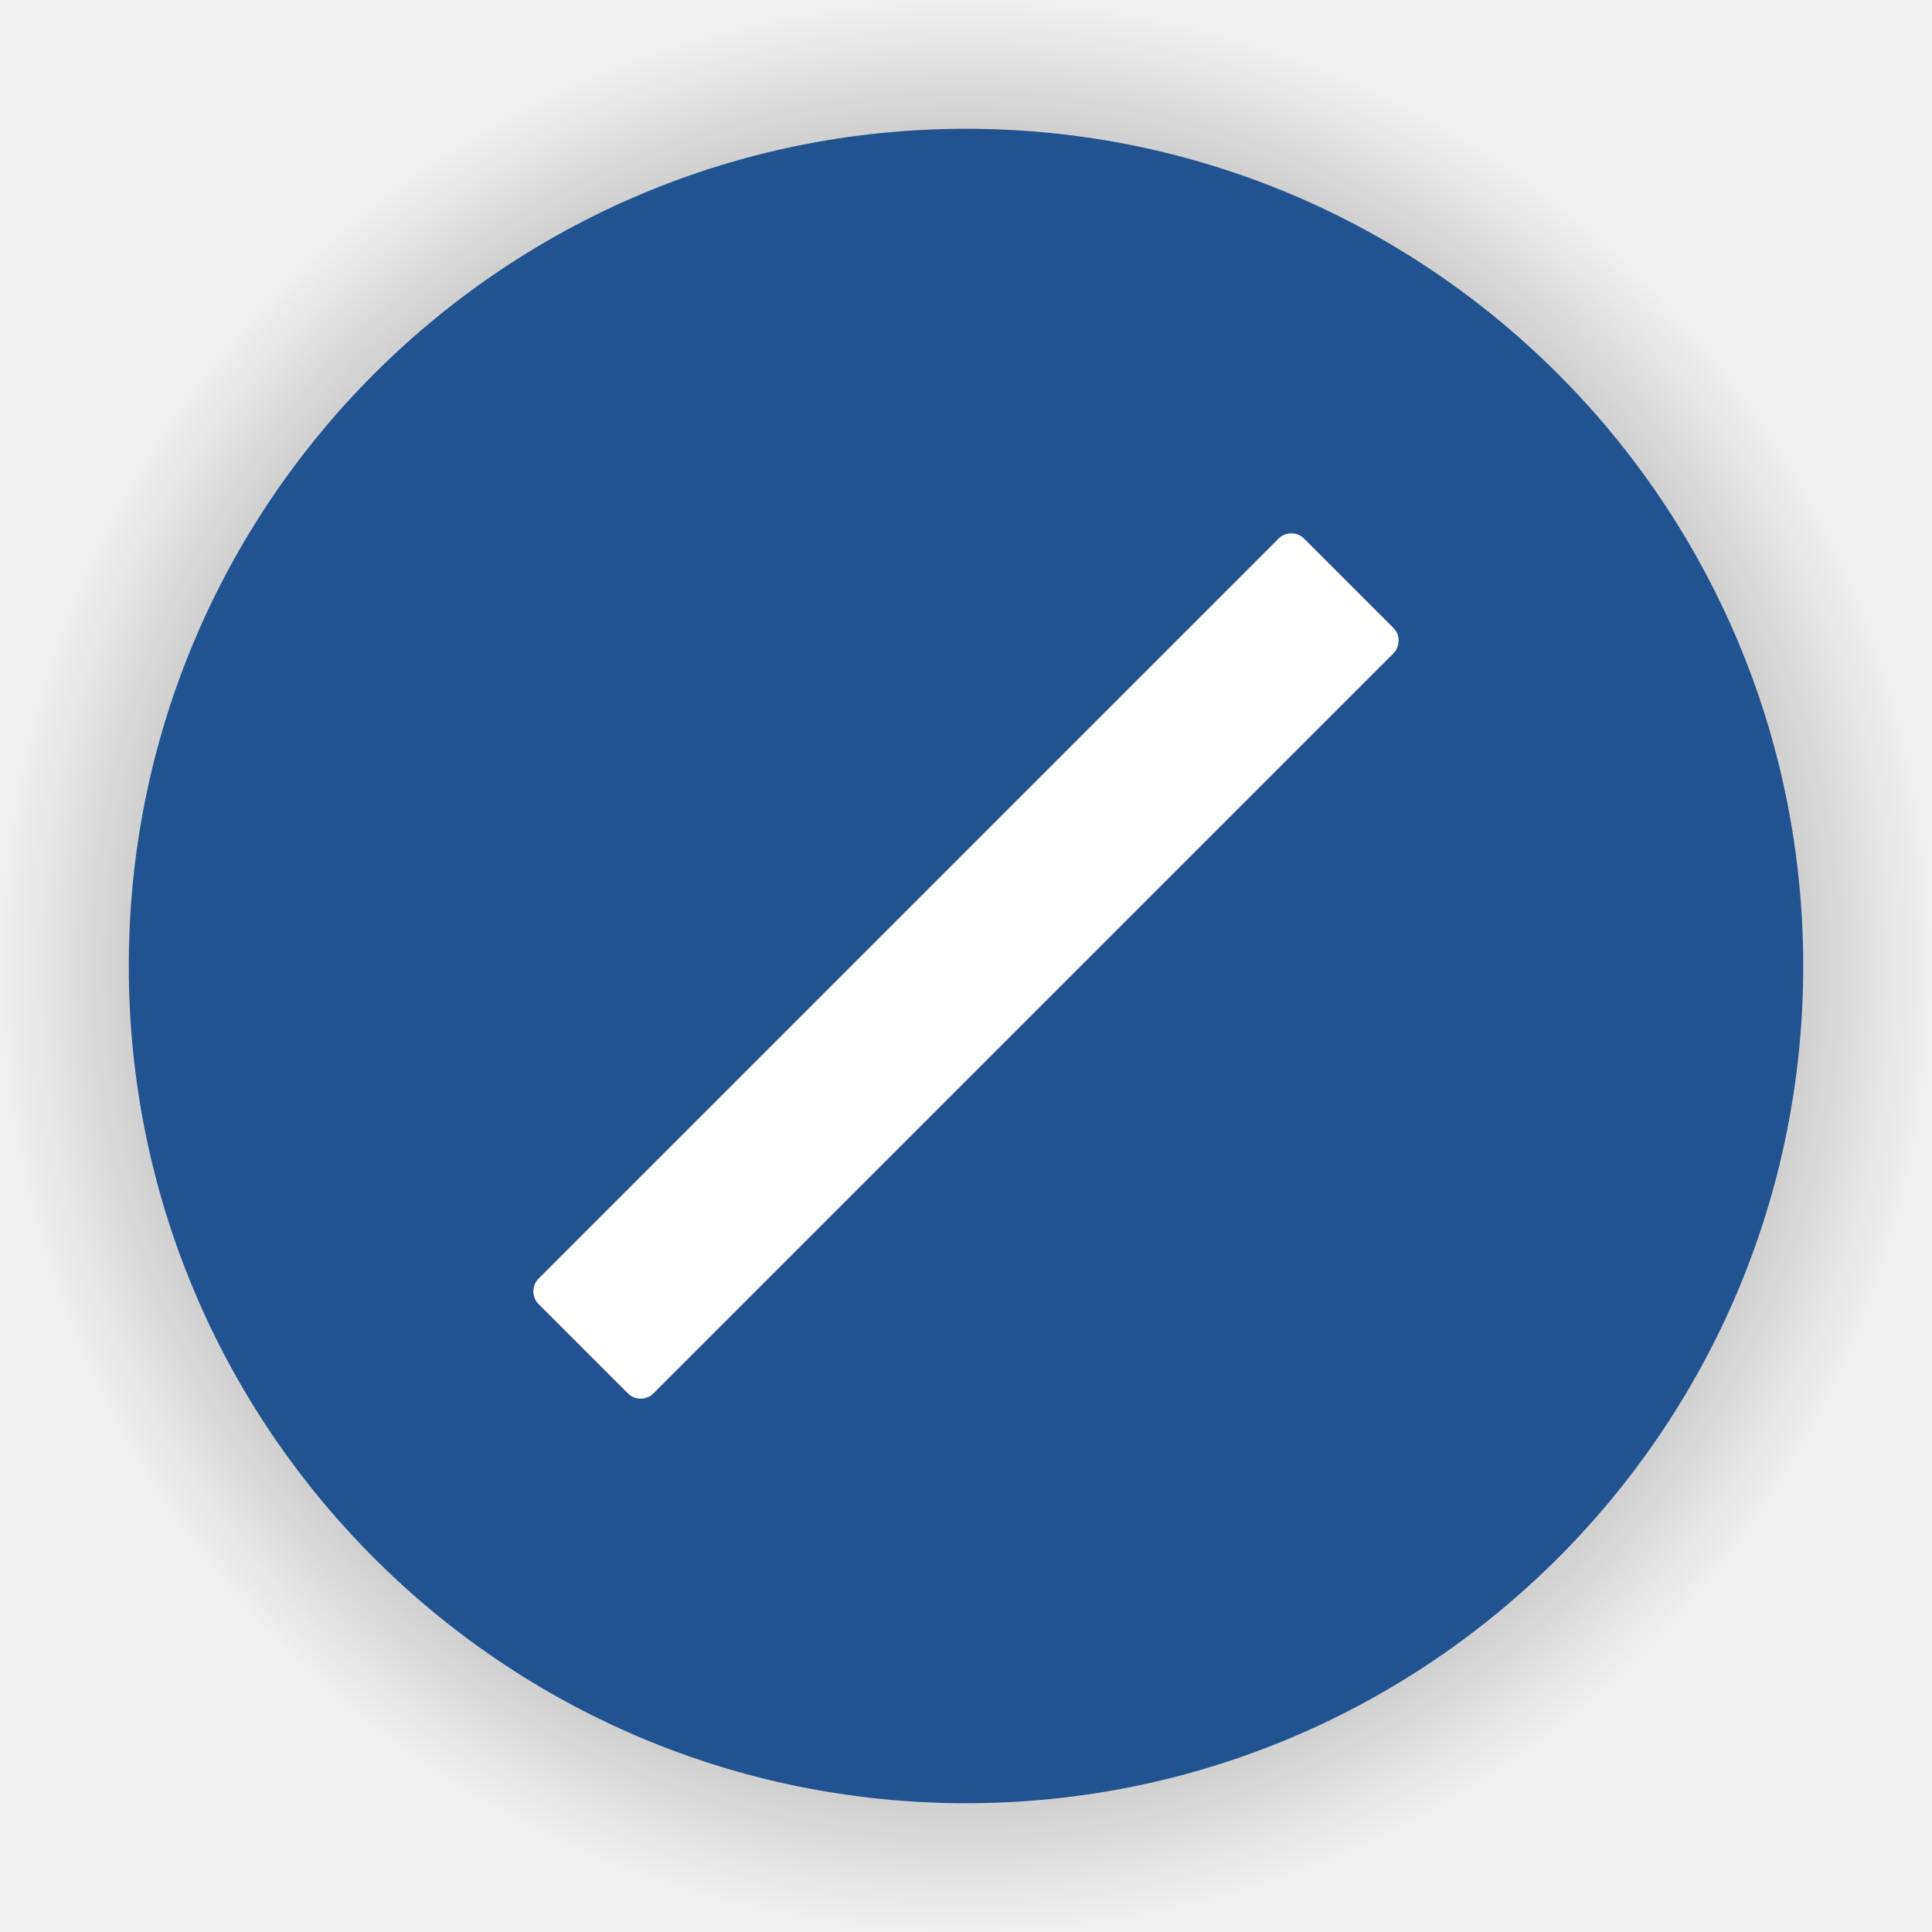
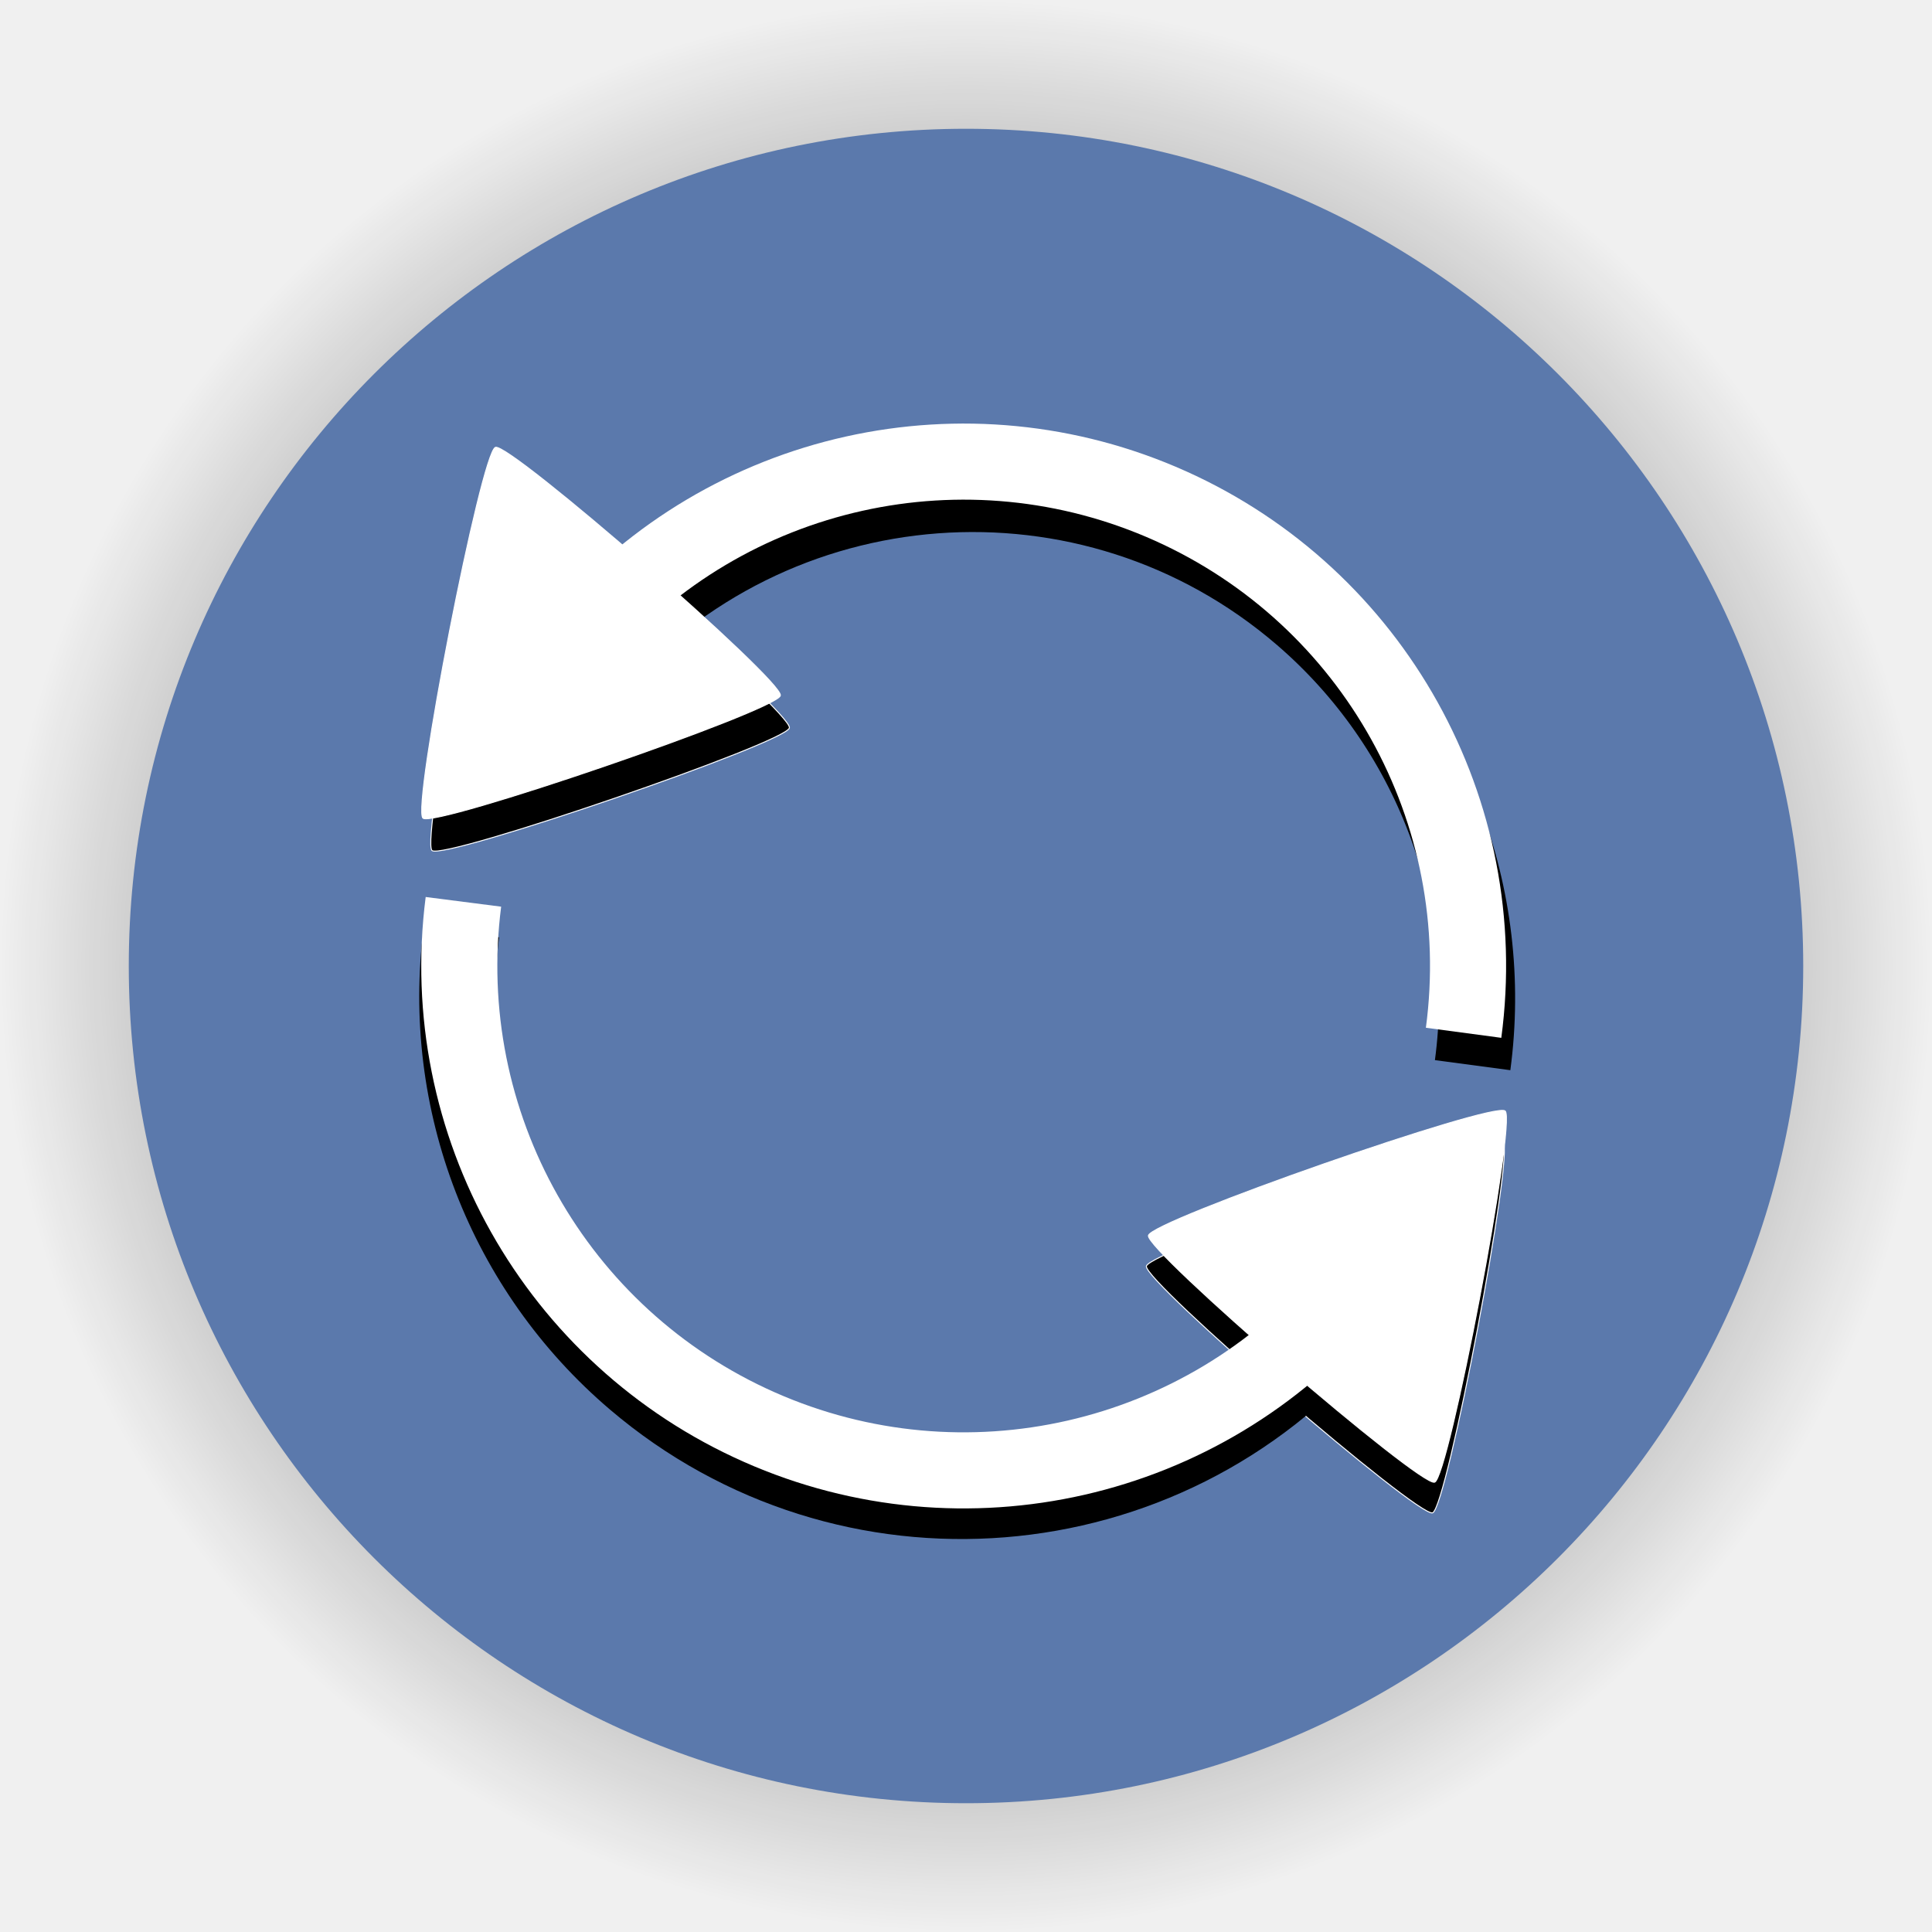
<svg xmlns="http://www.w3.org/2000/svg" xmlns:xlink="http://www.w3.org/1999/xlink" width="1091.176" height="1091.176" id="svg2985" version="1.1">
  <defs id="defs2987">
    <linearGradient id="linearGradient3825">
      <stop style="stop-color:#000000;stop-opacity:1;" offset="0" id="stop3827" />
      <stop style="stop-color:#000000;stop-opacity:0;" offset="1" id="stop3829" />
    </linearGradient>
    <radialGradient xlink:href="#linearGradient3825" id="radialGradient3831" cx="201.429" cy="696.648" fx="201.429" fy="696.648" r="472.857" gradientUnits="userSpaceOnUse" />
  </defs>
  <g id="layer1" transform="translate(553.6693,75.07382)">
-     <path style="fill:url(#radialGradient3831);fill-opacity:1;stroke:none" id="path2993-7" d="m 674.286,696.648 c 0,261.152 -211.705,472.857 -472.857,472.857 -261.152,0 -472.857,-211.705 -472.857,-472.857 0,-261.152 211.705,-472.857 472.857,-472.857 261.152,0 472.857,211.705 472.857,472.857 z" transform="matrix(1.153812,0,0,1.153812,-240.4919,-333.2862)" />
-     <path style="fill:#225391;fill-opacity:1;stroke:none" id="path2993" d="m 674.286,696.648 c 0,261.152 -211.705,472.857 -472.857,472.857 -261.152,0 -472.857,-211.705 -472.857,-472.857 0,-261.152 211.705,-472.857 472.857,-472.857 261.152,0 472.857,211.705 472.857,472.857 z" transform="translate(-209.5098,-226.1336)" />
-     <g id="g3035" transform="matrix(0.6305036,-0.6305036,0.6305036,0.6305036,-284.2899,190.7026)" style="fill:#ffffff">
-       <rect transform="matrix(0,-1,1,0,0,0)" ry="11.506" rx="11.506" y="-345.714" x="-492.362" height="685.714" width="102.857" id="rect2997-3" style="fill:#ffffff;fill-opacity:1;stroke:none" />
+     <path style="fill:url(#radialGradient3831);fill-opacity:1;stroke:none" id="path2993-7" d="m 674.286,696.648 a 472.857,472.857 0 1 1 -945.714,0 472.857,472.857 0 1 1 945.714,0 z" transform="matrix(1.153812,0,0,1.153812,-240.4919,-333.2862)" />
+     <path style="fill:#5b79ac;fill-opacity:1;stroke:none" id="path2993" d="m 674.286,696.648 a 472.857,472.857 0 1 1 -945.714,0 472.857,472.857 0 1 1 945.714,0 z" transform="translate(-209.5098,-226.1336)" />
+   </g>
+   <g id="layer3">
+     <g id="g4007" transform="matrix(0.9862627,-0.1651842,0.1651842,0.9862627,-100.3802,96.31415)">
+       <path transform="matrix(0.5517121,-0.03473414,0.03473414,0.5517121,1416.881,369.1398)" d="m -1068.571,528.319 c 9.106,12.471 -140.827,351.377 -156.179,353.027 -15.353,1.65 -233.888,-297.648 -227.641,-311.769 6.247,-14.121 374.715,-53.729 383.82,-41.258 z" id="path3059-62" style="fill:#000000;fill-opacity:1;stroke:#ffffff;stroke-opacity:1" />
+       <path transform="matrix(0.5532849,0.6577134,-0.6577134,0.5532849,1428.802,1335.397)" d="m -1005.714,199.748 c 0,183.043 -148.386,331.429 -331.428,331.429 -112.001,0 -216.426,-56.567 -277.608,-150.38" id="path3832-3" style="fill:none;stroke:#000000;stroke-width:50;stroke-miterlimit:4;stroke-opacity:1;stroke-dasharray:none;display:inline" />
+     </g>
+     <g id="g4003" transform="matrix(0.9862627,-0.1651842,0.1651842,0.9862627,-94.13229,97.29557)">
+       <path transform="matrix(-0.5518872,0.0318307,-0.0318307,-0.5518872,-302.6988,759.2518)" d="m -1068.571,528.319 c 9.106,12.471 -140.827,351.377 -156.179,353.027 -15.353,1.65 -233.888,-297.648 -227.641,-311.769 6.247,-14.121 374.715,-53.729 383.82,-41.258 z" id="path3059-6-9" style="fill:#000000;fill-opacity:1;stroke:#ffffff;stroke-opacity:1" />
+       <path transform="matrix(-0.5498166,-0.6606156,0.6606156,-0.5498166,-309.5354,-207.0549)" d="m -1005.714,199.748 c 0,183.043 -148.386,331.429 -331.428,331.429 -112.001,0 -216.426,-56.567 -277.608,-150.38" id="path3832-7-1" style="fill:none;stroke:#000000;stroke-width:50;stroke-miterlimit:4;stroke-opacity:1;stroke-dasharray:none;display:inline" />
    </g>
  </g>
+   <g id="layer2" style="display:inline">
+     <path style="fill:none;stroke:#ffffff;stroke-width:50;stroke-miterlimit:4;stroke-opacity:1;stroke-dasharray:none" id="path3832" d="m -1005.714,199.748 a 331.429,331.429 0 0 1 -609.037,181.049" transform="matrix(0.6543282,0.5572843,-0.5572843,0.6543282,1530.523,1160.055)" />
+     <g id="g3914" style="fill:#ffffff;fill-opacity:1" transform="matrix(0.9862627,-0.1651842,0.1651842,0.9862627,-83.9393,97.61625)">
+       <path transform="matrix(0.5517121,-0.03473414,0.03473414,0.5517121,1404.865,348.2701)" d="m -1068.571,528.319 c 9.106,12.471 -140.827,351.377 -156.179,353.027 -15.353,1.65 -233.888,-297.648 -227.641,-311.769 6.247,-14.121 374.715,-53.729 383.82,-41.258 z" id="path3059" style="fill:#ffffff;fill-opacity:1;stroke:#ffffff;stroke-opacity:1" />
+       <path transform="matrix(-0.5518872,0.0318307,-0.0318307,-0.5518872,-314.715,738.3821)" d="m -1068.571,528.319 c 9.106,12.471 -140.827,351.377 -156.179,353.027 -15.353,1.65 -233.888,-297.648 -227.641,-311.769 6.247,-14.121 374.715,-53.729 383.82,-41.258 z" id="path3059-6" style="fill:#ffffff;fill-opacity:1;stroke:#ffffff;stroke-opacity:1" />
+     </g>
+     <path style="fill:none;stroke:#ffffff;stroke-width:50;stroke-miterlimit:4;stroke-opacity:1;stroke-dasharray:none" id="path3832-7" d="m -1005.714,199.748 a 331.429,331.429 0 0 1 -609.037,181.049" transform="matrix(-0.6513868,-0.5607195,0.5607195,-0.6513868,-438.7233,-74.06206)" />
+   </g>
</svg>
